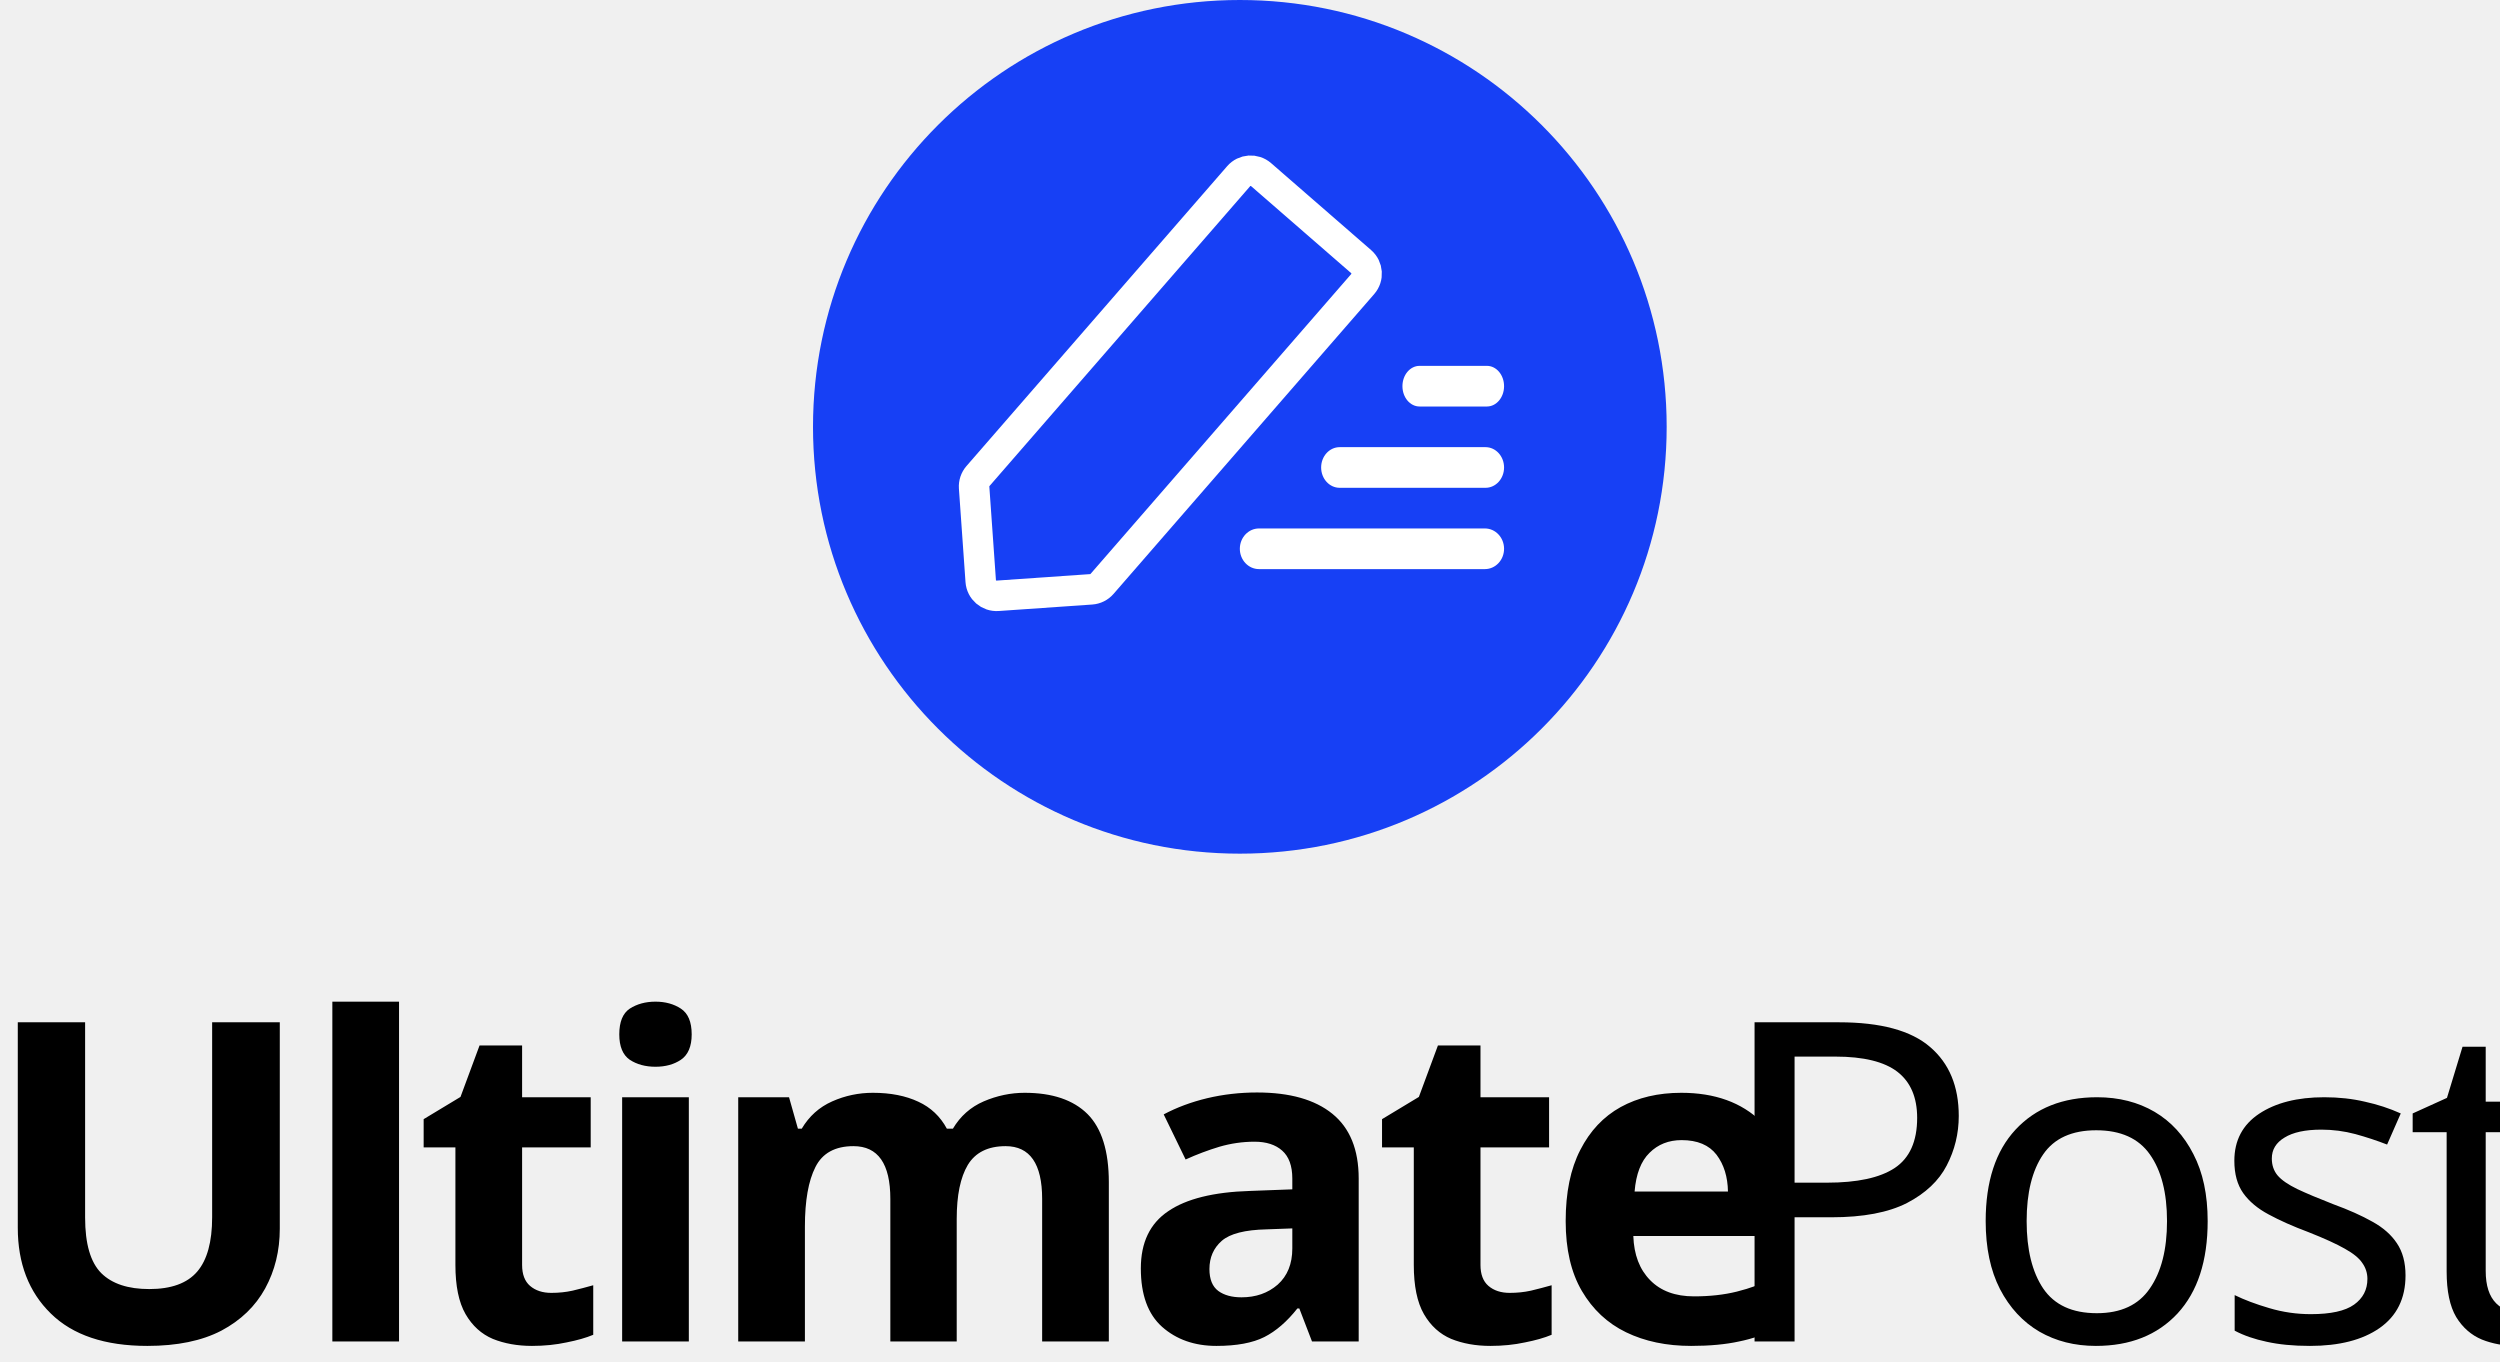
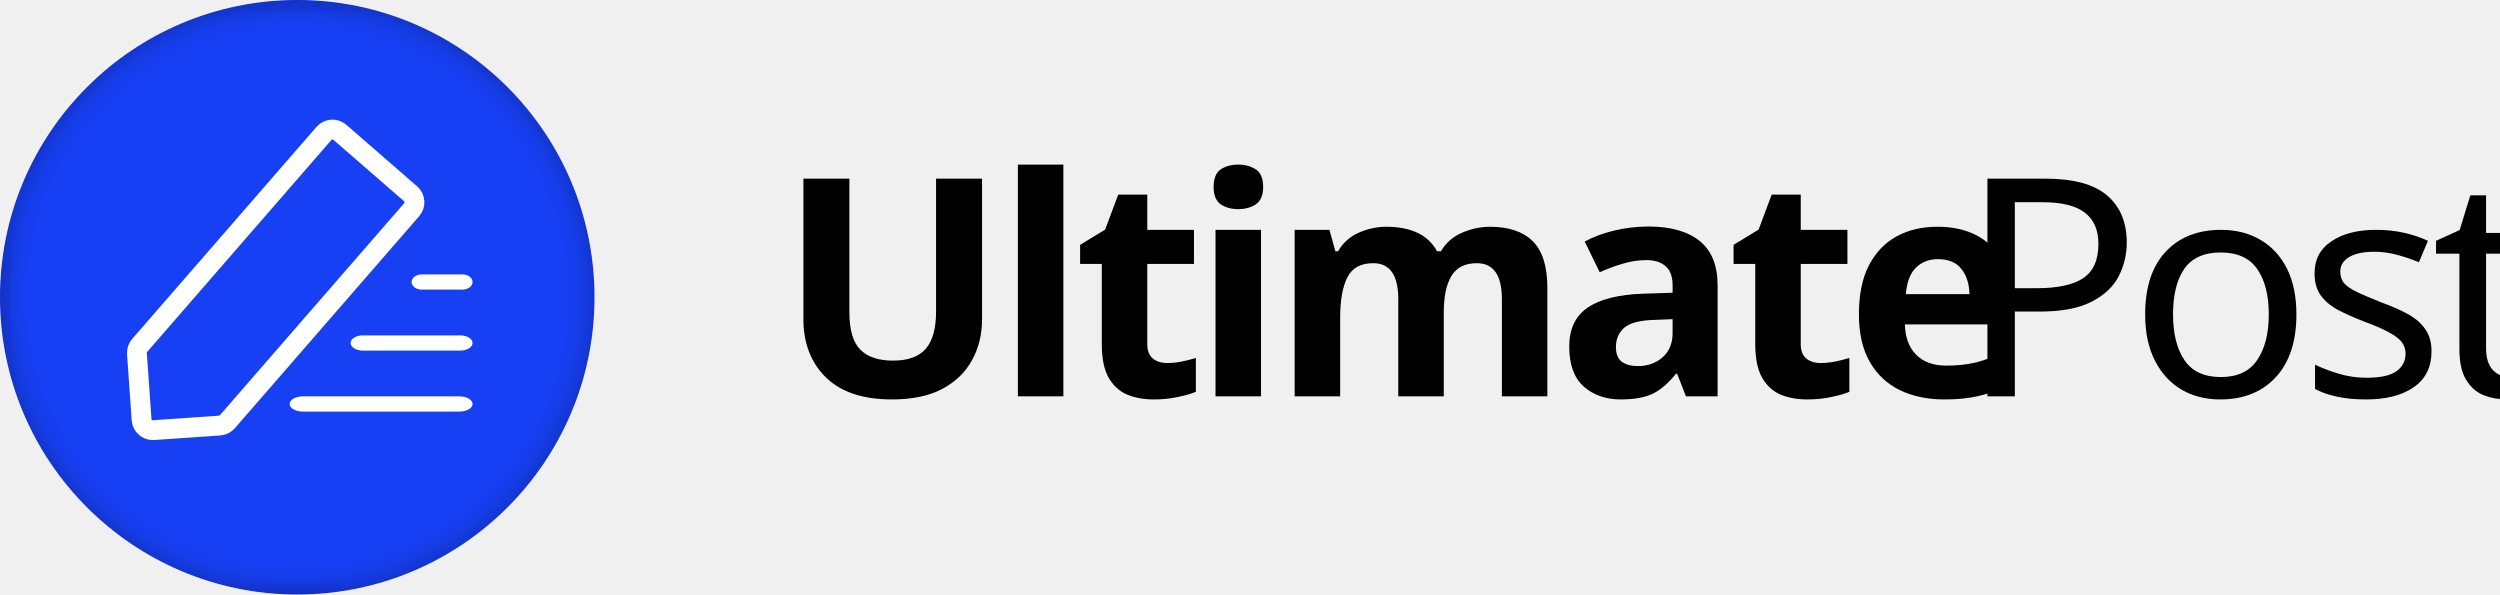
- <svg xmlns="http://www.w3.org/2000/svg" width="123px" height="67px" viewBox="0 0 123 67" version="1.1">
+ <svg xmlns="http://www.w3.org/2000/svg" xmlns:xlink="http://www.w3.org/1999/xlink" width="164px" height="39px" viewBox="0 0 164 39" version="1.1">
+   <defs>
+     <circle id="path-1" cx="19.5" cy="19.5" r="19.5" />
+     <filter x="-2.6%" y="-2.6%" width="105.1%" height="105.1%" filterUnits="objectBoundingBox" id="filter-2">
+       <feGaussianBlur stdDeviation="1" in="SourceAlpha" result="shadowBlurInner1" />
+       <feOffset dx="0" dy="0" in="shadowBlurInner1" result="shadowOffsetInner1" />
+       <feComposite in="shadowOffsetInner1" in2="SourceAlpha" operator="arithmetic" k2="-1" k3="1" result="shadowInnerInner1" />
+       <feColorMatrix values="0 0 0 0 0   0 0 0 0 0   0 0 0 0 0  0 0 0 0.314 0" type="matrix" in="shadowInnerInner1" />
+     </filter>
+   </defs>
  <g id="Page-1" stroke="none" stroke-width="1" fill="none" fill-rule="evenodd">
-     <g id="Screenshot-2020-01-03-at-3.36.01-PM-2" transform="translate(-1273, -55)">
-       <g id="Shape-Copy-3" transform="translate(1272, 55)">
-         <text id="Ultimate-Post-Copy" font-family="Avenir-Heavy, Avenir" font-size="22" font-weight="600" letter-spacing="-1" fill="#000000">
-           <tspan x="0" y="66">Ultimate</tspan>
-           <tspan x="80.066" y="66" font-family="Avenir-Book, Avenir" font-weight="normal"> </tspan>
-           <tspan x="85.182" y="66" font-family="Avenir-Light, Avenir" font-weight="300">Post</tspan>
-         </text>
-         <circle id="Oval" fill="#1740F5" cx="62" cy="21" r="21" />
-         <path d="M75,27 C75,27.552 74.578,28 74.058,28 L62.942,28 C62.422,28 62,27.552 62,27 C62,26.448 62.422,26 62.942,26 L74.058,26 C74.578,26 75,26.448 75,27 Z" id="Path" fill="#FFFFFF" fill-rule="nonzero" />
-         <path d="M74.088,22 L66.912,22 C66.408,22 66,22.448 66,23 C66,23.552 66.408,24 66.912,24 L74.088,24 C74.592,24 75,23.552 75,23 C75,22.448 74.592,22 74.088,22 Z" id="Path" fill="#FFFFFF" fill-rule="nonzero" />
-         <path d="M74.157,18 L70.843,18 C70.377,18 70,18.448 70,19 C70,19.552 70.377,20 70.843,20 L74.157,20 C74.623,20 75,19.552 75,19 C75,18.448 74.623,18 74.157,18 Z" id="Path" fill="#FFFFFF" fill-rule="nonzero" />
-         <g id="Group-7" transform="translate(47, 8)" fill-rule="nonzero" stroke="#FFFFFF" stroke-width="1.5">
-           <path d="M21.353,6.646 L7.529,20.469 C7.383,20.616 7.184,20.698 6.977,20.698 L2.366,20.695 C1.934,20.695 1.584,20.345 1.584,19.913 L1.581,15.303 C1.581,15.095 1.663,14.897 1.81,14.75 L15.634,0.927 C15.938,0.622 16.433,0.622 16.739,0.927 L21.352,5.541 C21.657,5.846 21.658,6.341 21.353,6.646 Z" id="Path" transform="translate(11.58126, 10.69799) rotate(-4) translate(-11.58126, -10.69799) " />
+     <g id="Group-8" transform="translate(-681, -67)">
+       <g id="overview" transform="translate(153, 27)">
+         <g id="Shape-Copy-3" transform="translate(528, 40)">
+           <text id="Ultimate-Post-Copy" font-family="Avenir-Heavy, Avenir" font-size="20" font-weight="600" letter-spacing="-0.909" fill="#000000">
+             <tspan x="51" y="26">Ultimate</tspan>
+             <tspan x="123.787" y="26" font-family="Avenir-Book, Avenir" font-weight="normal"> </tspan>
+             <tspan x="128.438" y="26" font-family="Avenir-Light, Avenir" font-weight="300">Post</tspan>
+           </text>
+           <g id="Oval">
+             <use fill="#1740F5" fill-rule="evenodd" xlink:href="#path-1" />
+             <use fill="black" fill-opacity="1" filter="url(#filter-2)" xlink:href="#path-1" />
+           </g>
+           <path d="M31,26.5 C31,26.776 30.611,27 30.13,27 L19.87,27 C19.389,27 19,26.776 19,26.5 C19,26.224 19.389,26 19.87,26 L30.13,26 C30.611,26 31,26.224 31,26.5 Z" id="Path" fill="#FFFFFF" fill-rule="nonzero" />
+           <path d="M30.189,22 L23.811,22 C23.363,22 23,22.224 23,22.5 C23,22.776 23.363,23 23.811,23 L30.189,23 C30.637,23 31,22.776 31,22.5 C31,22.224 30.637,22 30.189,22 Z" id="Path" fill="#FFFFFF" fill-rule="nonzero" />
+           <path d="M30.326,18 L27.674,18 C27.302,18 27,18.224 27,18.5 C27,18.776 27.302,19 27.674,19 L30.326,19 C30.698,19 31,18.776 31,18.5 C31,18.224 30.698,18 30.326,18 Z" id="Path" fill="#FFFFFF" fill-rule="nonzero" />
+           <g id="Group-7" transform="translate(8, 8)" fill-rule="nonzero" stroke="#FFFFFF" stroke-width="1.3">
+             <path d="M19.298,6.387 L6.264,19.42 C6.126,19.559 5.939,19.636 5.744,19.636 L1.396,19.633 C0.989,19.633 0.659,19.303 0.659,18.896 L0.657,14.549 C0.657,14.353 0.734,14.166 0.872,14.028 L13.906,0.994 C14.193,0.707 14.66,0.707 14.948,0.995 L19.298,5.345 C19.586,5.633 19.586,6.099 19.298,6.387 Z" id="Path" transform="translate(10.08513, 10.20742) rotate(-4) translate(-10.08513, -10.20742) " />
+           </g>
        </g>
      </g>
    </g>
  </g>
</svg>
